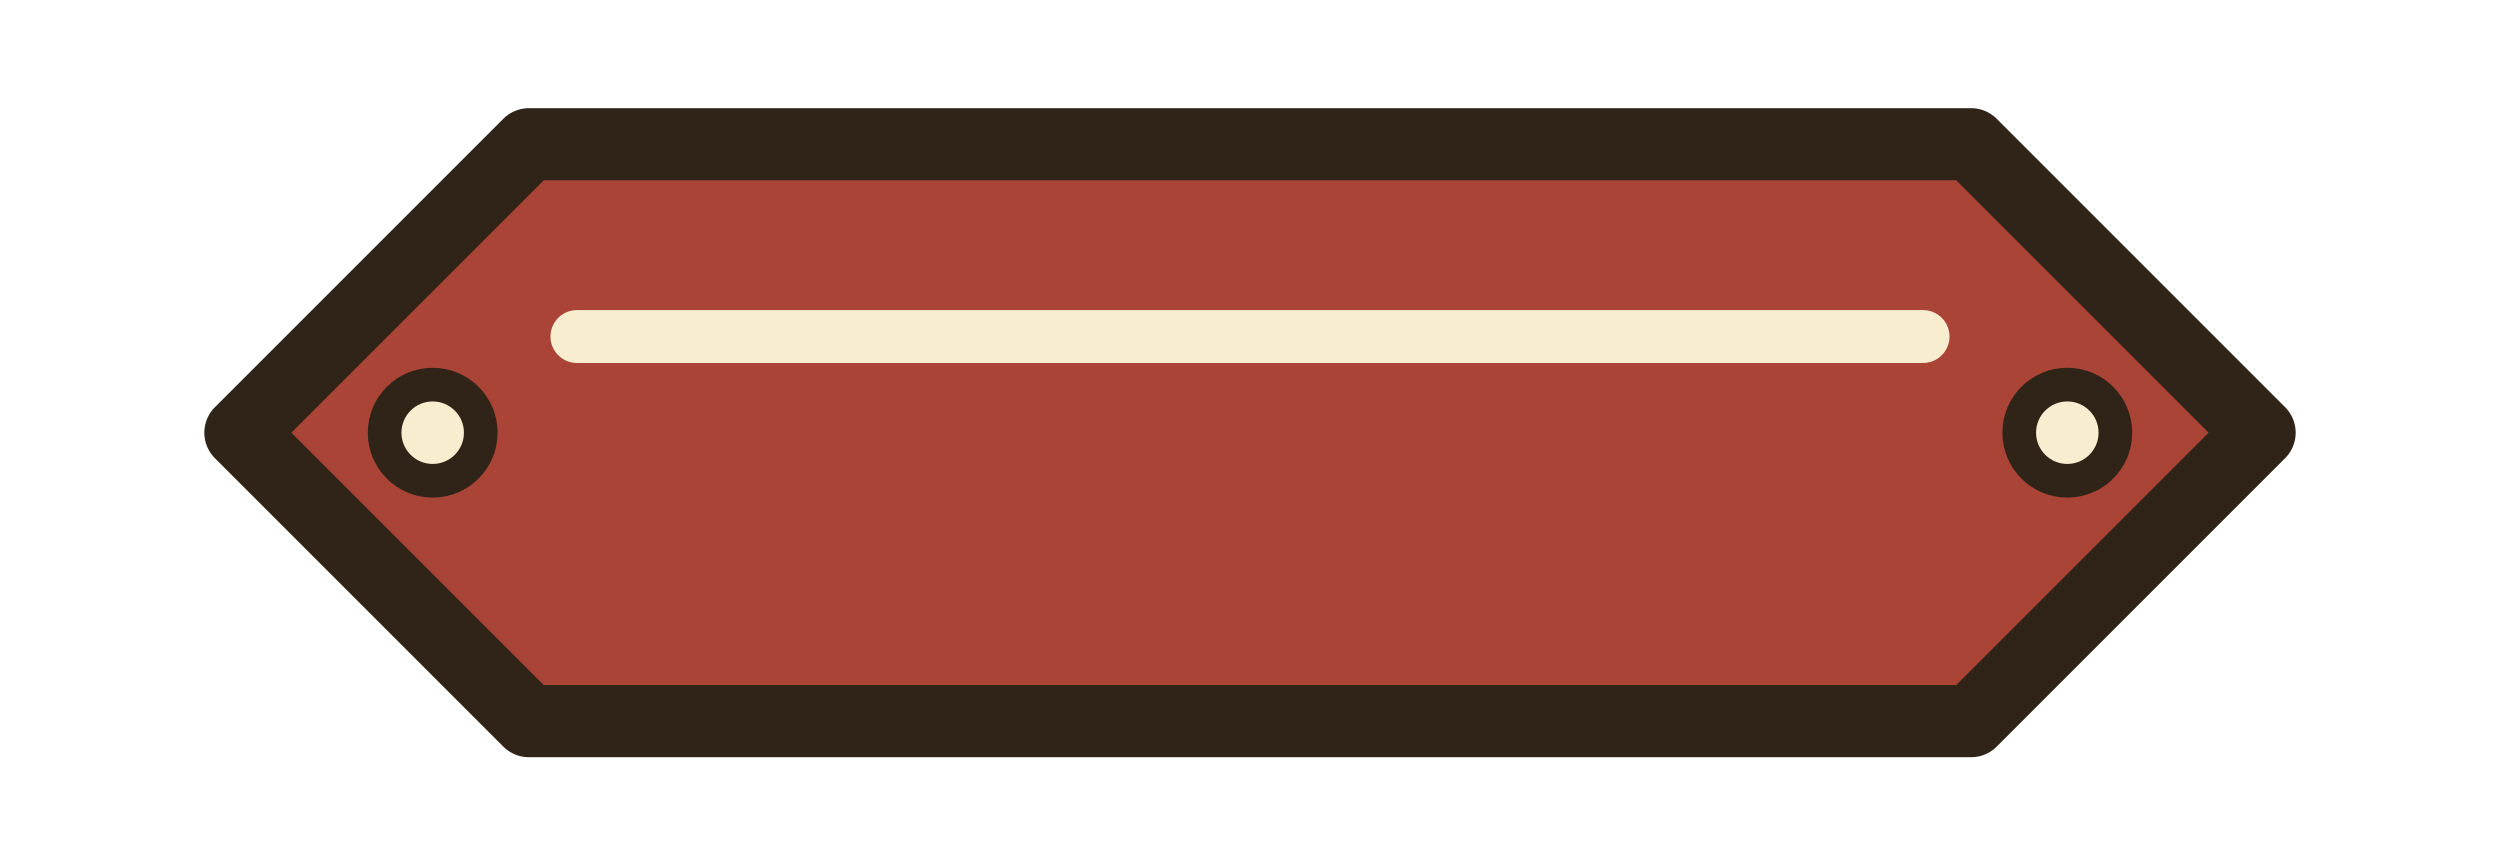
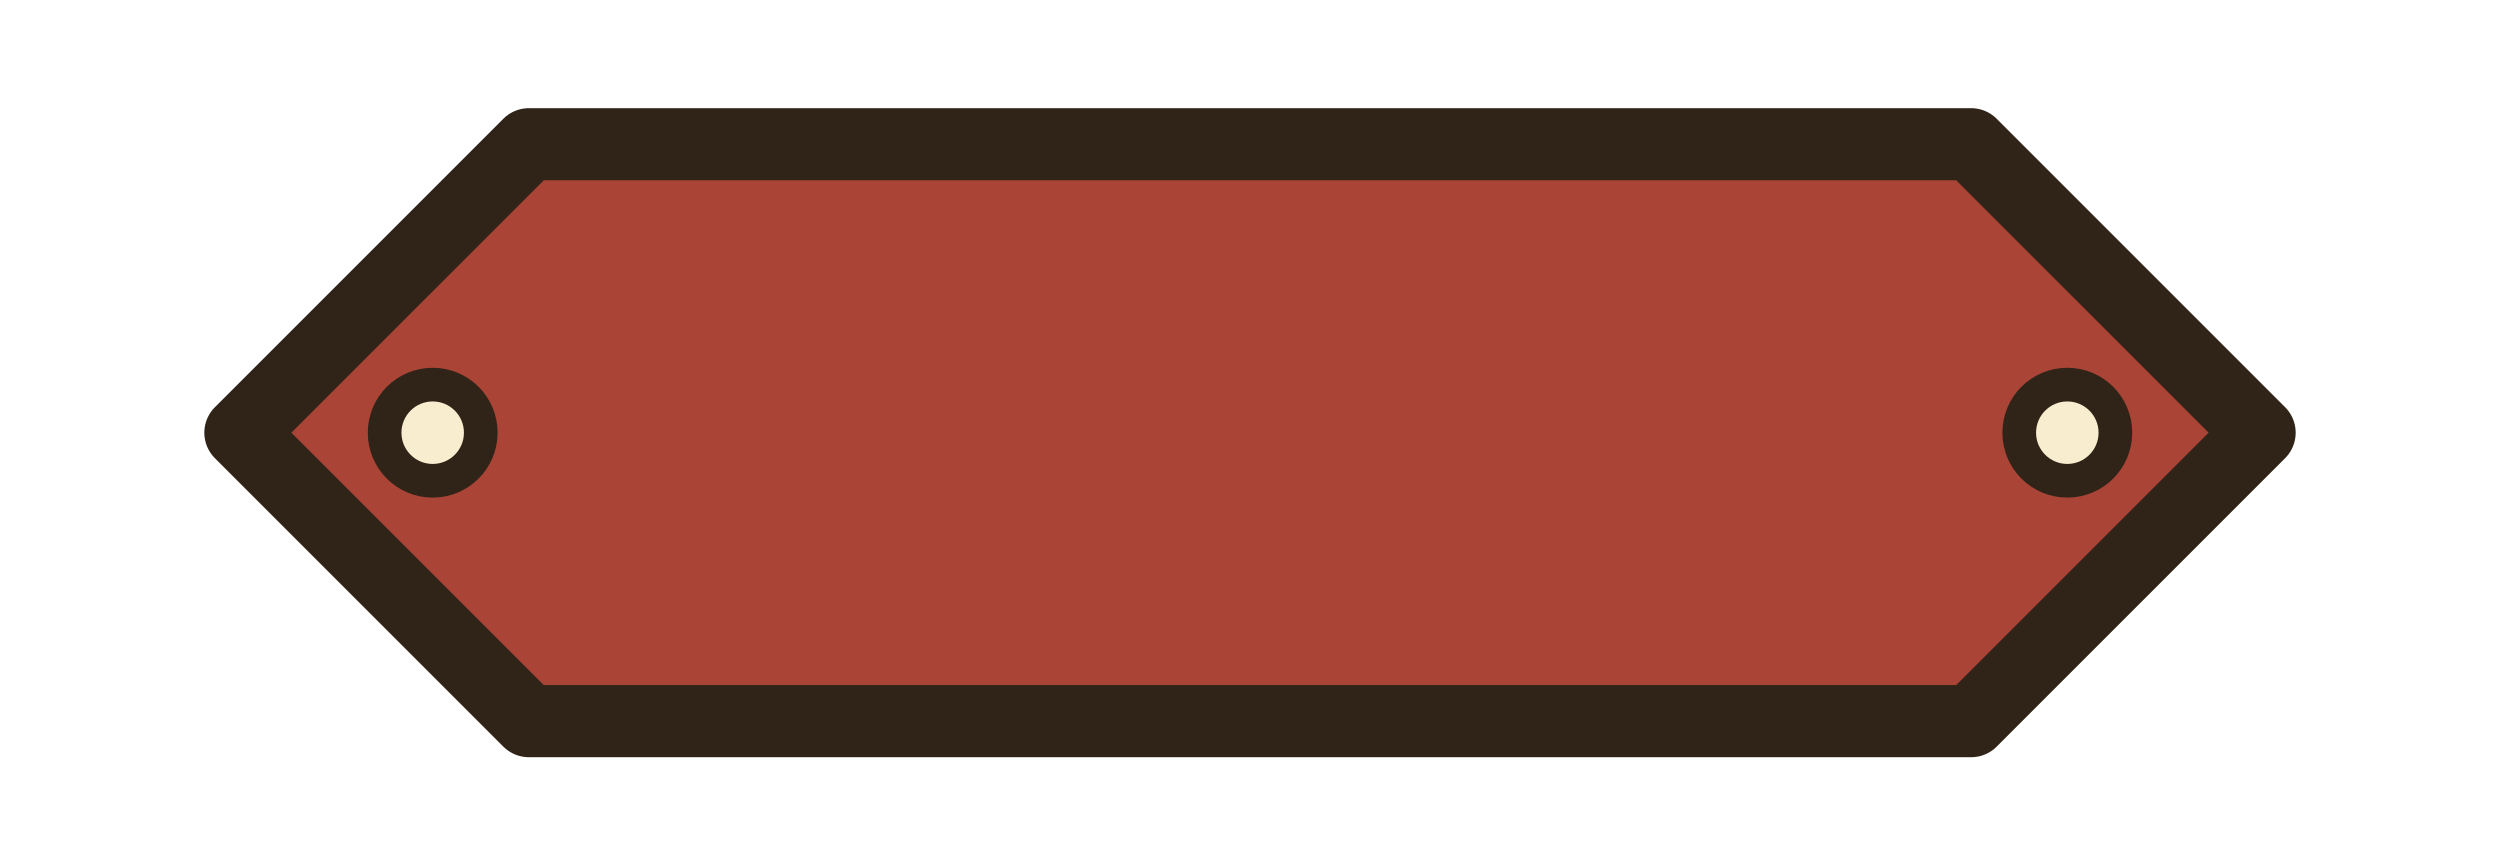
<svg xmlns="http://www.w3.org/2000/svg" viewBox="0 0 104 36" width="104" height="36" role="img" aria-labelledby="title desc">
  <g>
    <path d="M10 18 L22 6 H82 L94 18 L82 30 H22 Z" fill="#a94436" stroke="#2f2417" stroke-width="3" style="stroke-linecap:round;stroke-linejoin:round;vector-effect:non-scaling-stroke" />
-     <path d="M24 14 H80" fill="none" stroke="#f8edcf" stroke-width="2.2" style="stroke-linecap:round;stroke-linejoin:round;vector-effect:non-scaling-stroke" />
    <circle cx="18" cy="18" r="2" fill="#f8edcf" stroke="#2f2417" stroke-width="1.4" style="stroke-linecap:round;stroke-linejoin:round;vector-effect:non-scaling-stroke" />
    <circle cx="86" cy="18" r="2" fill="#f8edcf" stroke="#2f2417" stroke-width="1.4" style="stroke-linecap:round;stroke-linejoin:round;vector-effect:non-scaling-stroke" />
  </g>
</svg>
